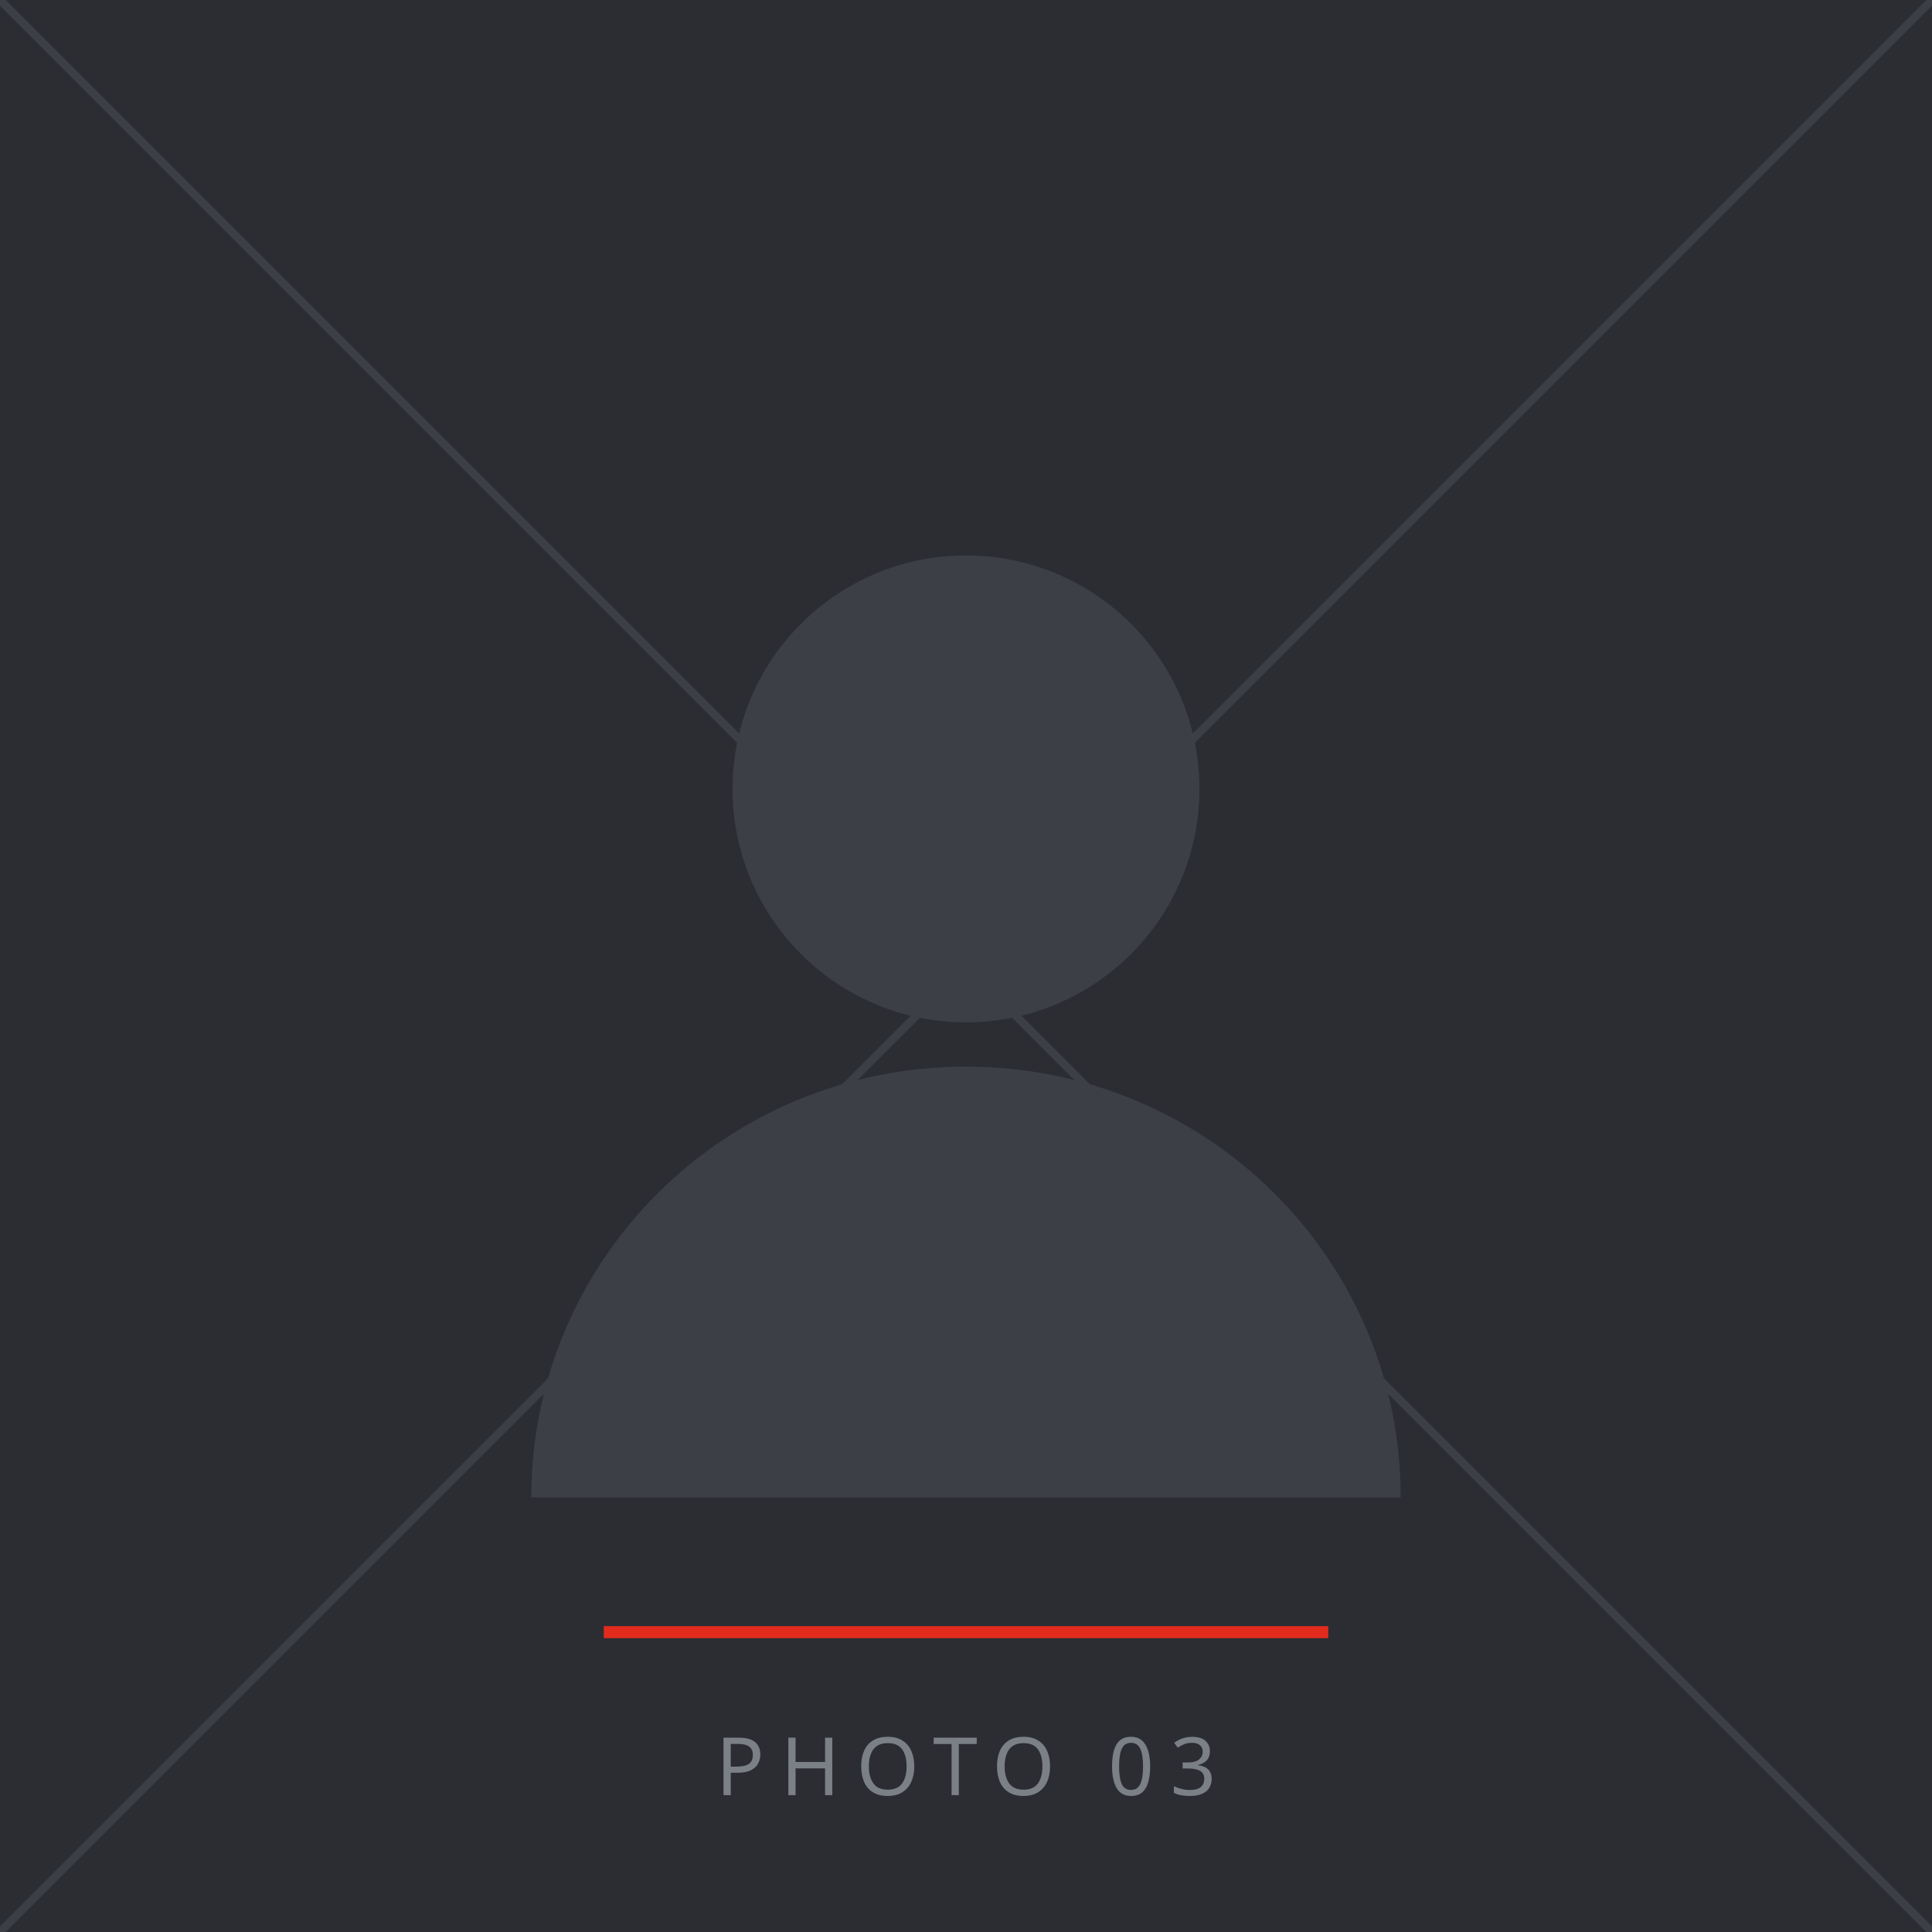
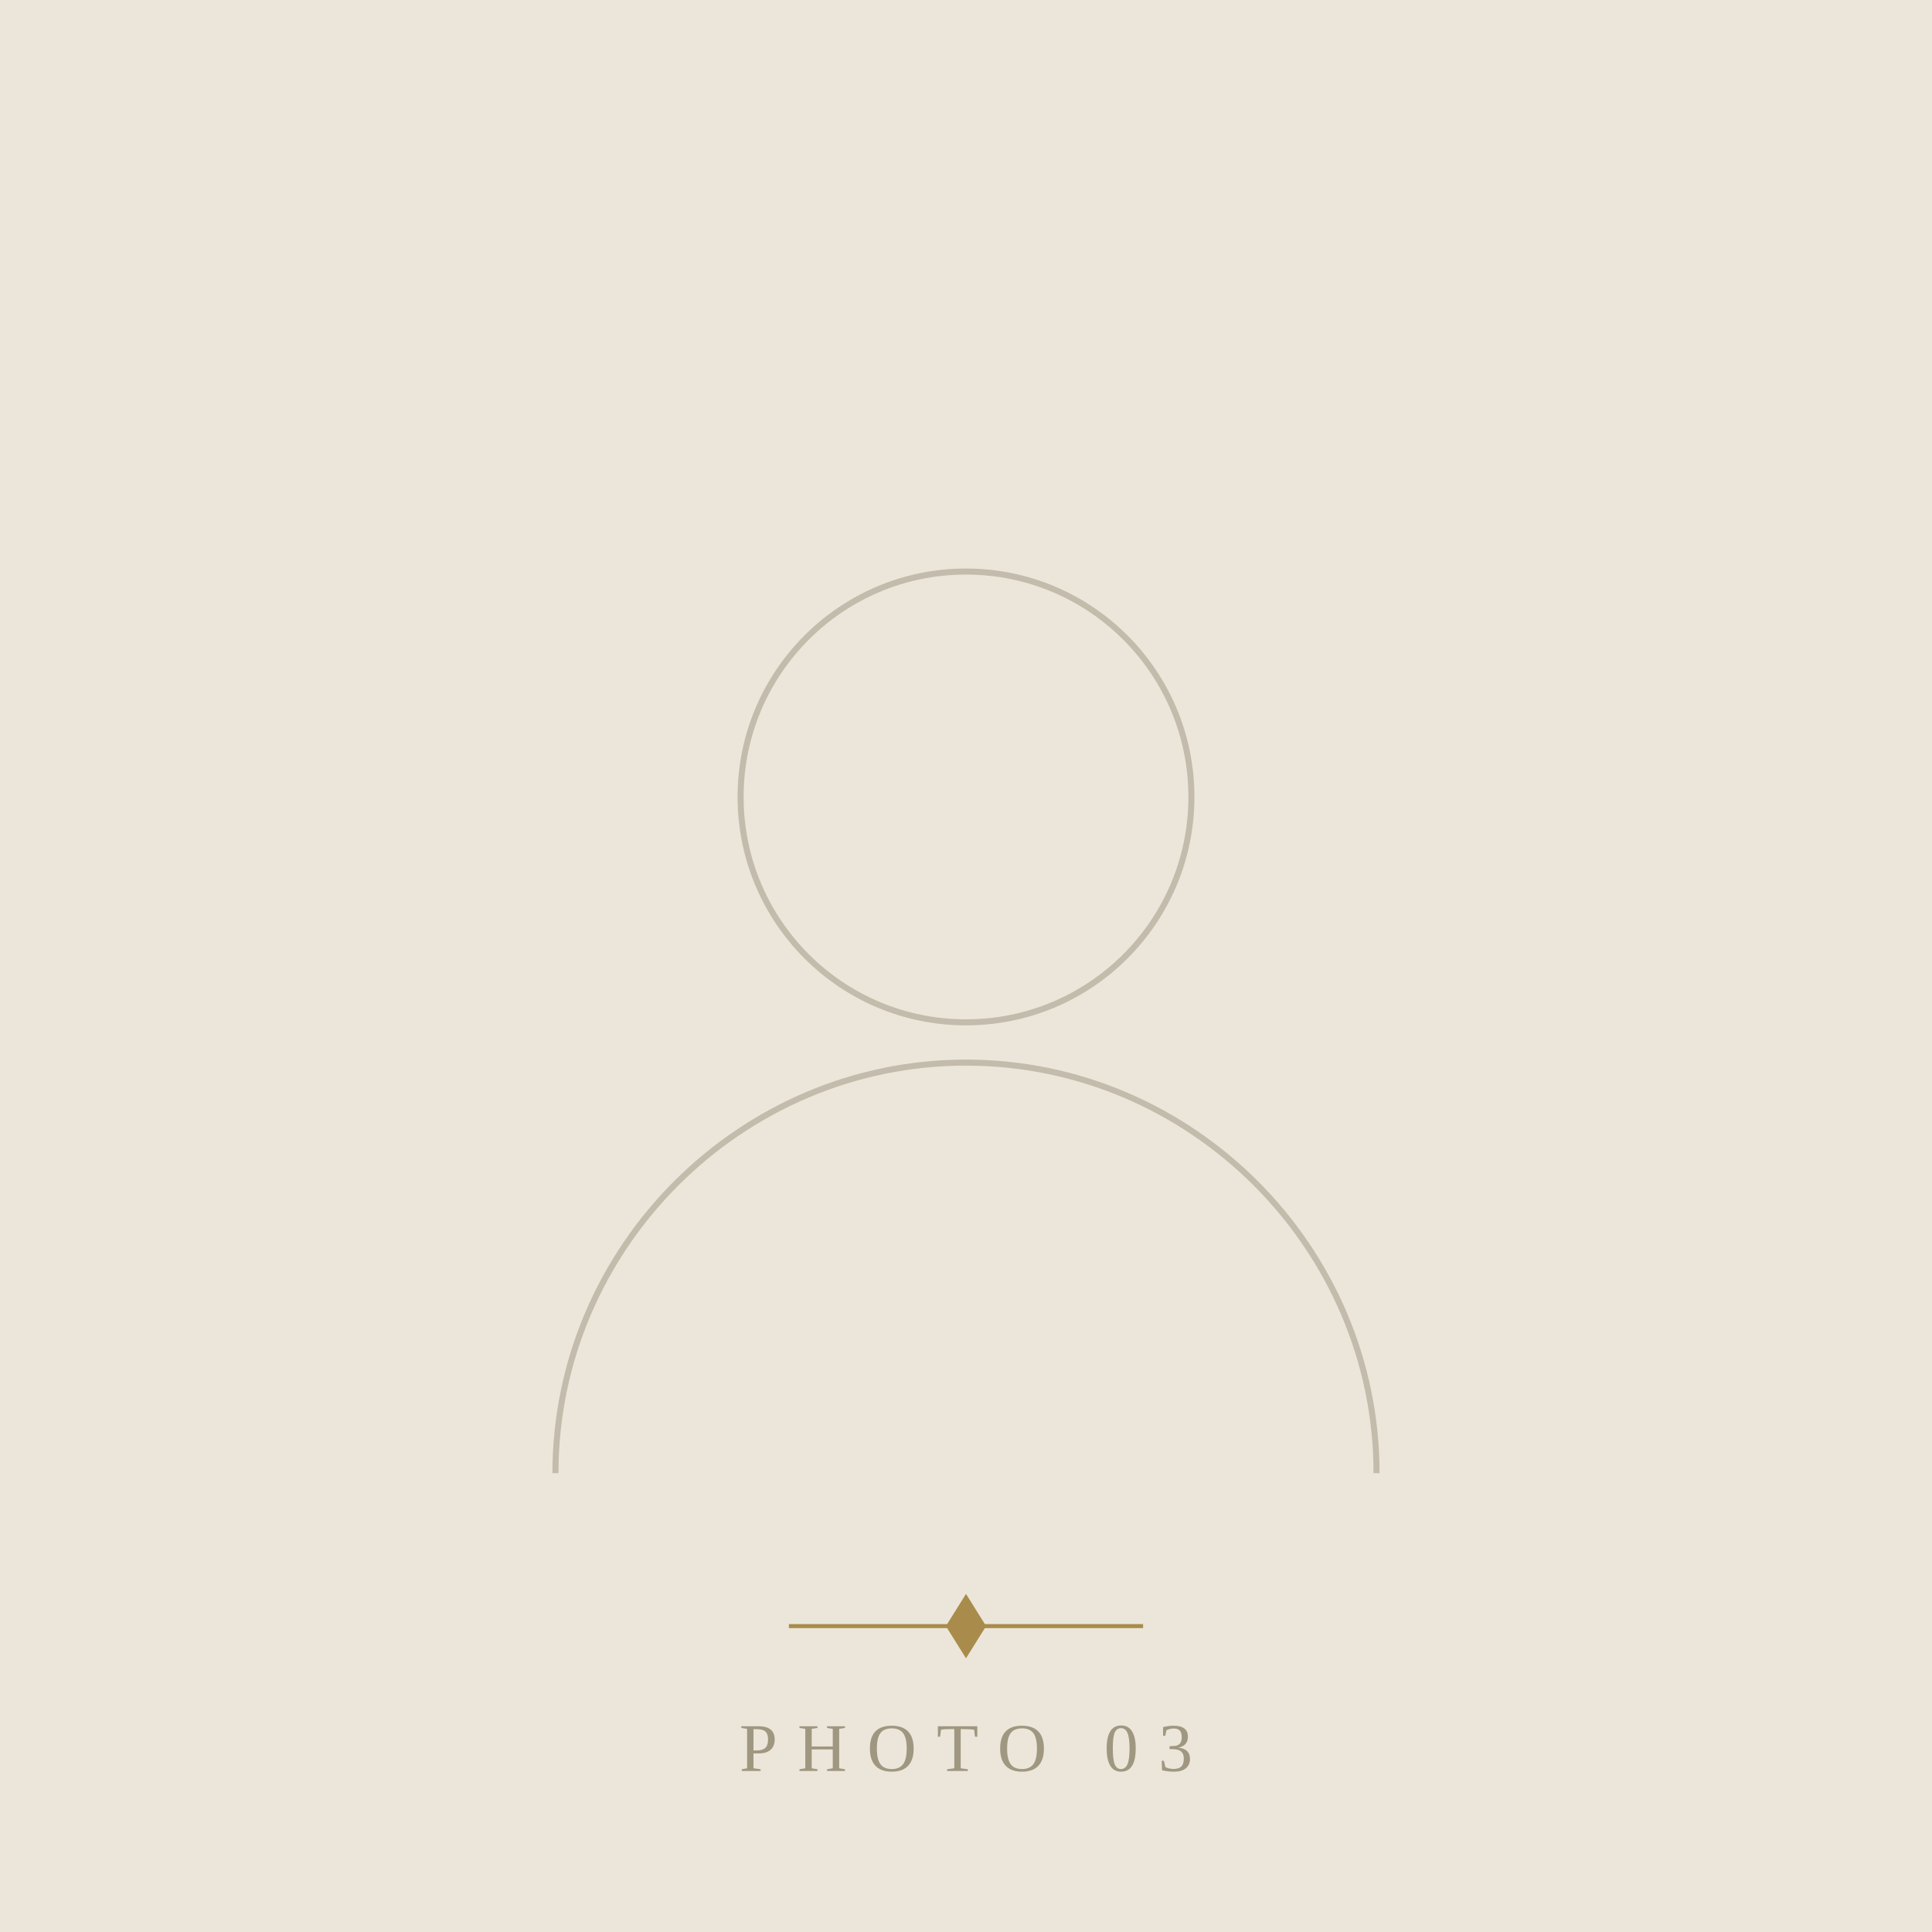
<svg xmlns="http://www.w3.org/2000/svg" viewBox="0 0 480 480" width="480" height="480" role="img" aria-label="写真プレースホルダー 03">
-   <rect width="480" height="480" fill="#2b2d33" />
-   <g fill="none" stroke="#3c3f46" stroke-width="2">
-     <path d="M0 0 L480 480 M480 0 L0 480" />
-   </g>
-   <circle cx="240" cy="196" r="58" fill="#3c3f46" />
-   <path d="M132 372c0-59 48-107 108-107s108 48 108 107z" fill="#3c3f46" />
-   <rect x="150" y="404" width="180" height="3" fill="#e02b1d" />
-   <text x="240" y="446" text-anchor="middle" fill="#7b7f86" font-family="sans-serif" font-size="20" letter-spacing="4">PHOTO 03</text>
+   <rect width="480" height="480" fill="#ece6da" />
+   <circle cx="240" cy="198" r="56" fill="none" stroke="#c3bbab" stroke-width="1.5" />
+   <path d="M138 366c0-56 46-102 102-102s102 46 102 102" fill="none" stroke="#c3bbab" stroke-width="1.5" />
+   <path d="M196 404h88" stroke="#a98c4b" stroke-width="1" />
+   <path d="M240 396l5 8-5 8-5-8z" fill="#a98c4b" />
+   <text x="240" y="440" text-anchor="middle" fill="#a09781" font-family="Georgia, 'Times New Roman', serif" font-size="17" letter-spacing="5">PHOTO 03</text>
</svg>
